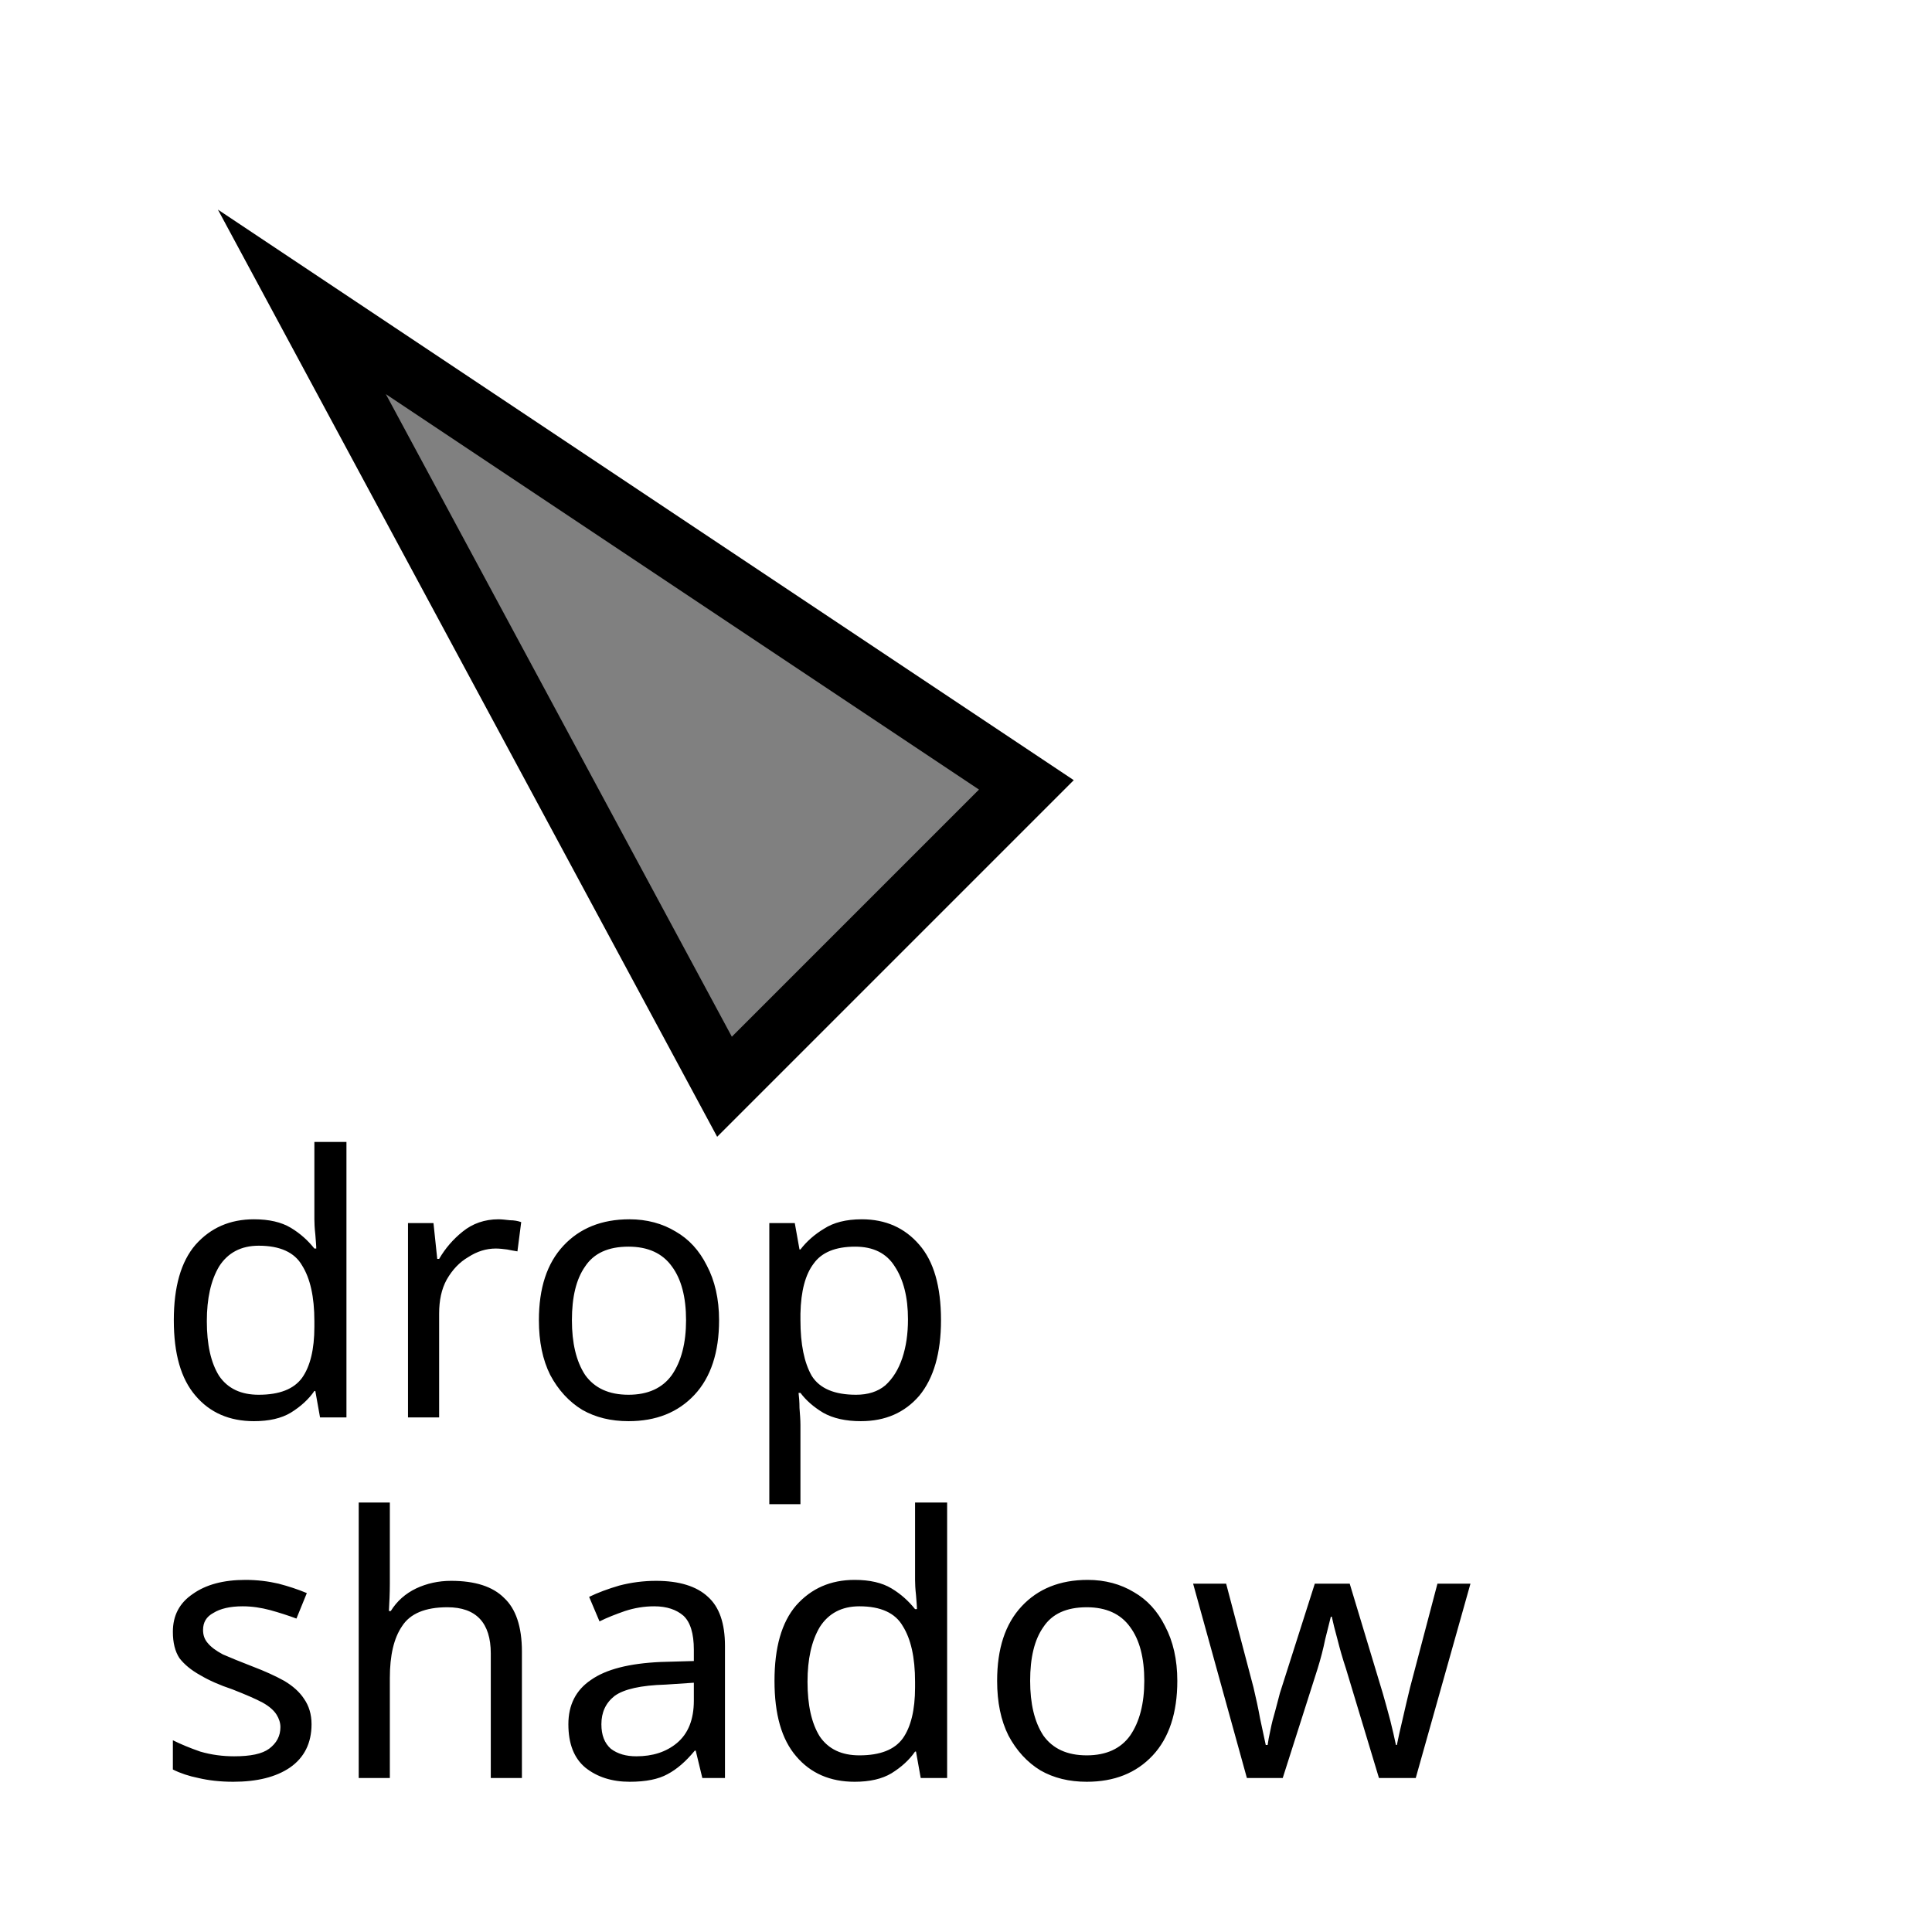
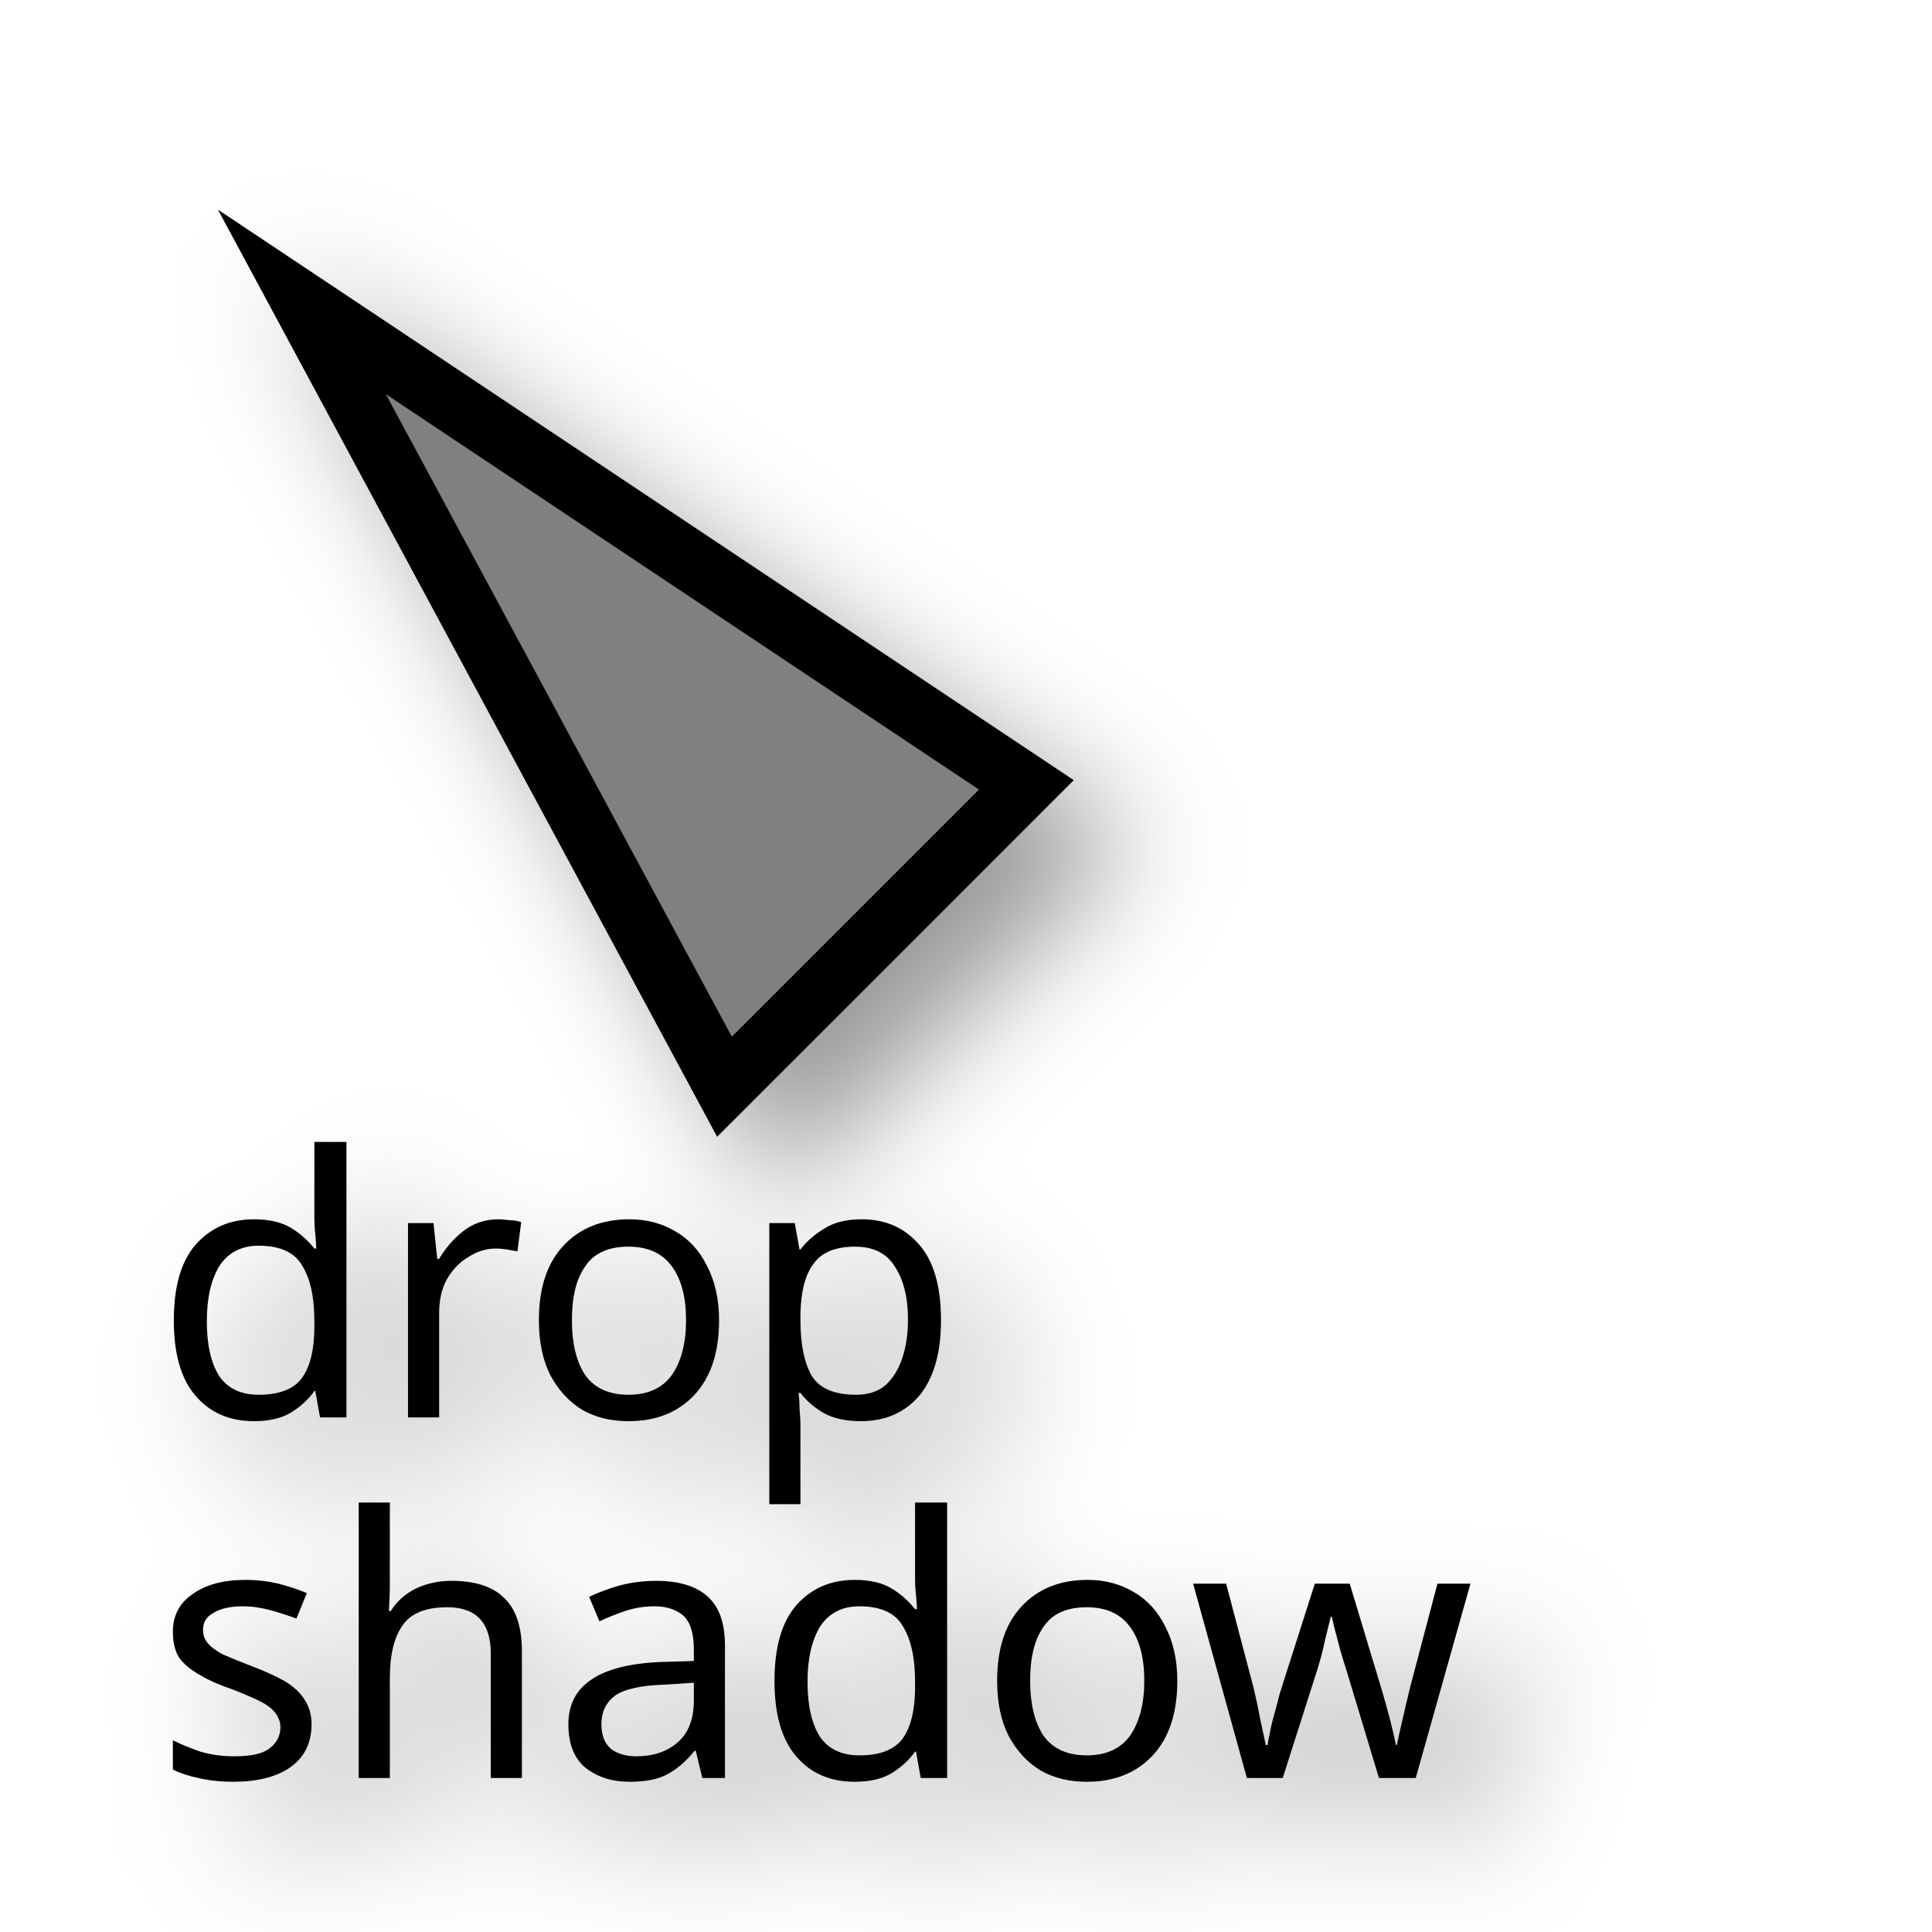
<svg xmlns="http://www.w3.org/2000/svg" width="32" height="32" style="fill:gray;stroke:black" version="1.1" id="svg16">
  <defs id="defs9">
    <filter id="def-drop-shadow" x="-0.316" y="-0.302" width="1.665" height="1.627">
      <feOffset result="offOut" in="SourceAlpha" dx="1" dy="1" id="feOffset2" />
      <feComponentTransfer id="feComponentTransfer1423">
        <feFuncR id="feFuncR1425" type="identity" />
        <feFuncG id="feFuncG1427" type="identity" />
        <feFuncB id="feFuncB1429" type="identity" />
        <feFuncA id="feFuncA1431" type="linear" slope="0.40" />
      </feComponentTransfer>
      <feGaussianBlur result="blurOut" stdDeviation="1" id="feGaussianBlur4" />
      <feBlend in="SourceGraphic" in2="blurOut" mode="normal" id="feBlend6" />
    </filter>
  </defs>
-   <g id="cursor" style="stroke-linejoin:miter;stroke-miterlimit:10;filter:url(#shadow)">
+   <g id="cursor" style="stroke-linejoin:miter;stroke-miterlimit:10;filter:url(#def-drop-shadow)">
    <path d="m 5,5 12,8 -5,5 z" style="stroke-width:1px" id="path13" />
    <text xml:space="preserve" style="font-size:6px;line-height:1;font-family:sans-serif;letter-spacing:0px;word-spacing:0px;fill:#000000;stroke:none;stroke-width:1" x="2.552" y="23.478" id="text2466">
      <tspan id="tspan2464" x="2.552" y="23.478" style="stroke-width:1">drop</tspan>
      <tspan x="2.552" y="29.45" style="stroke-width:1" id="tspan7036">shadow</tspan>
    </text>
  </g>
</svg>
